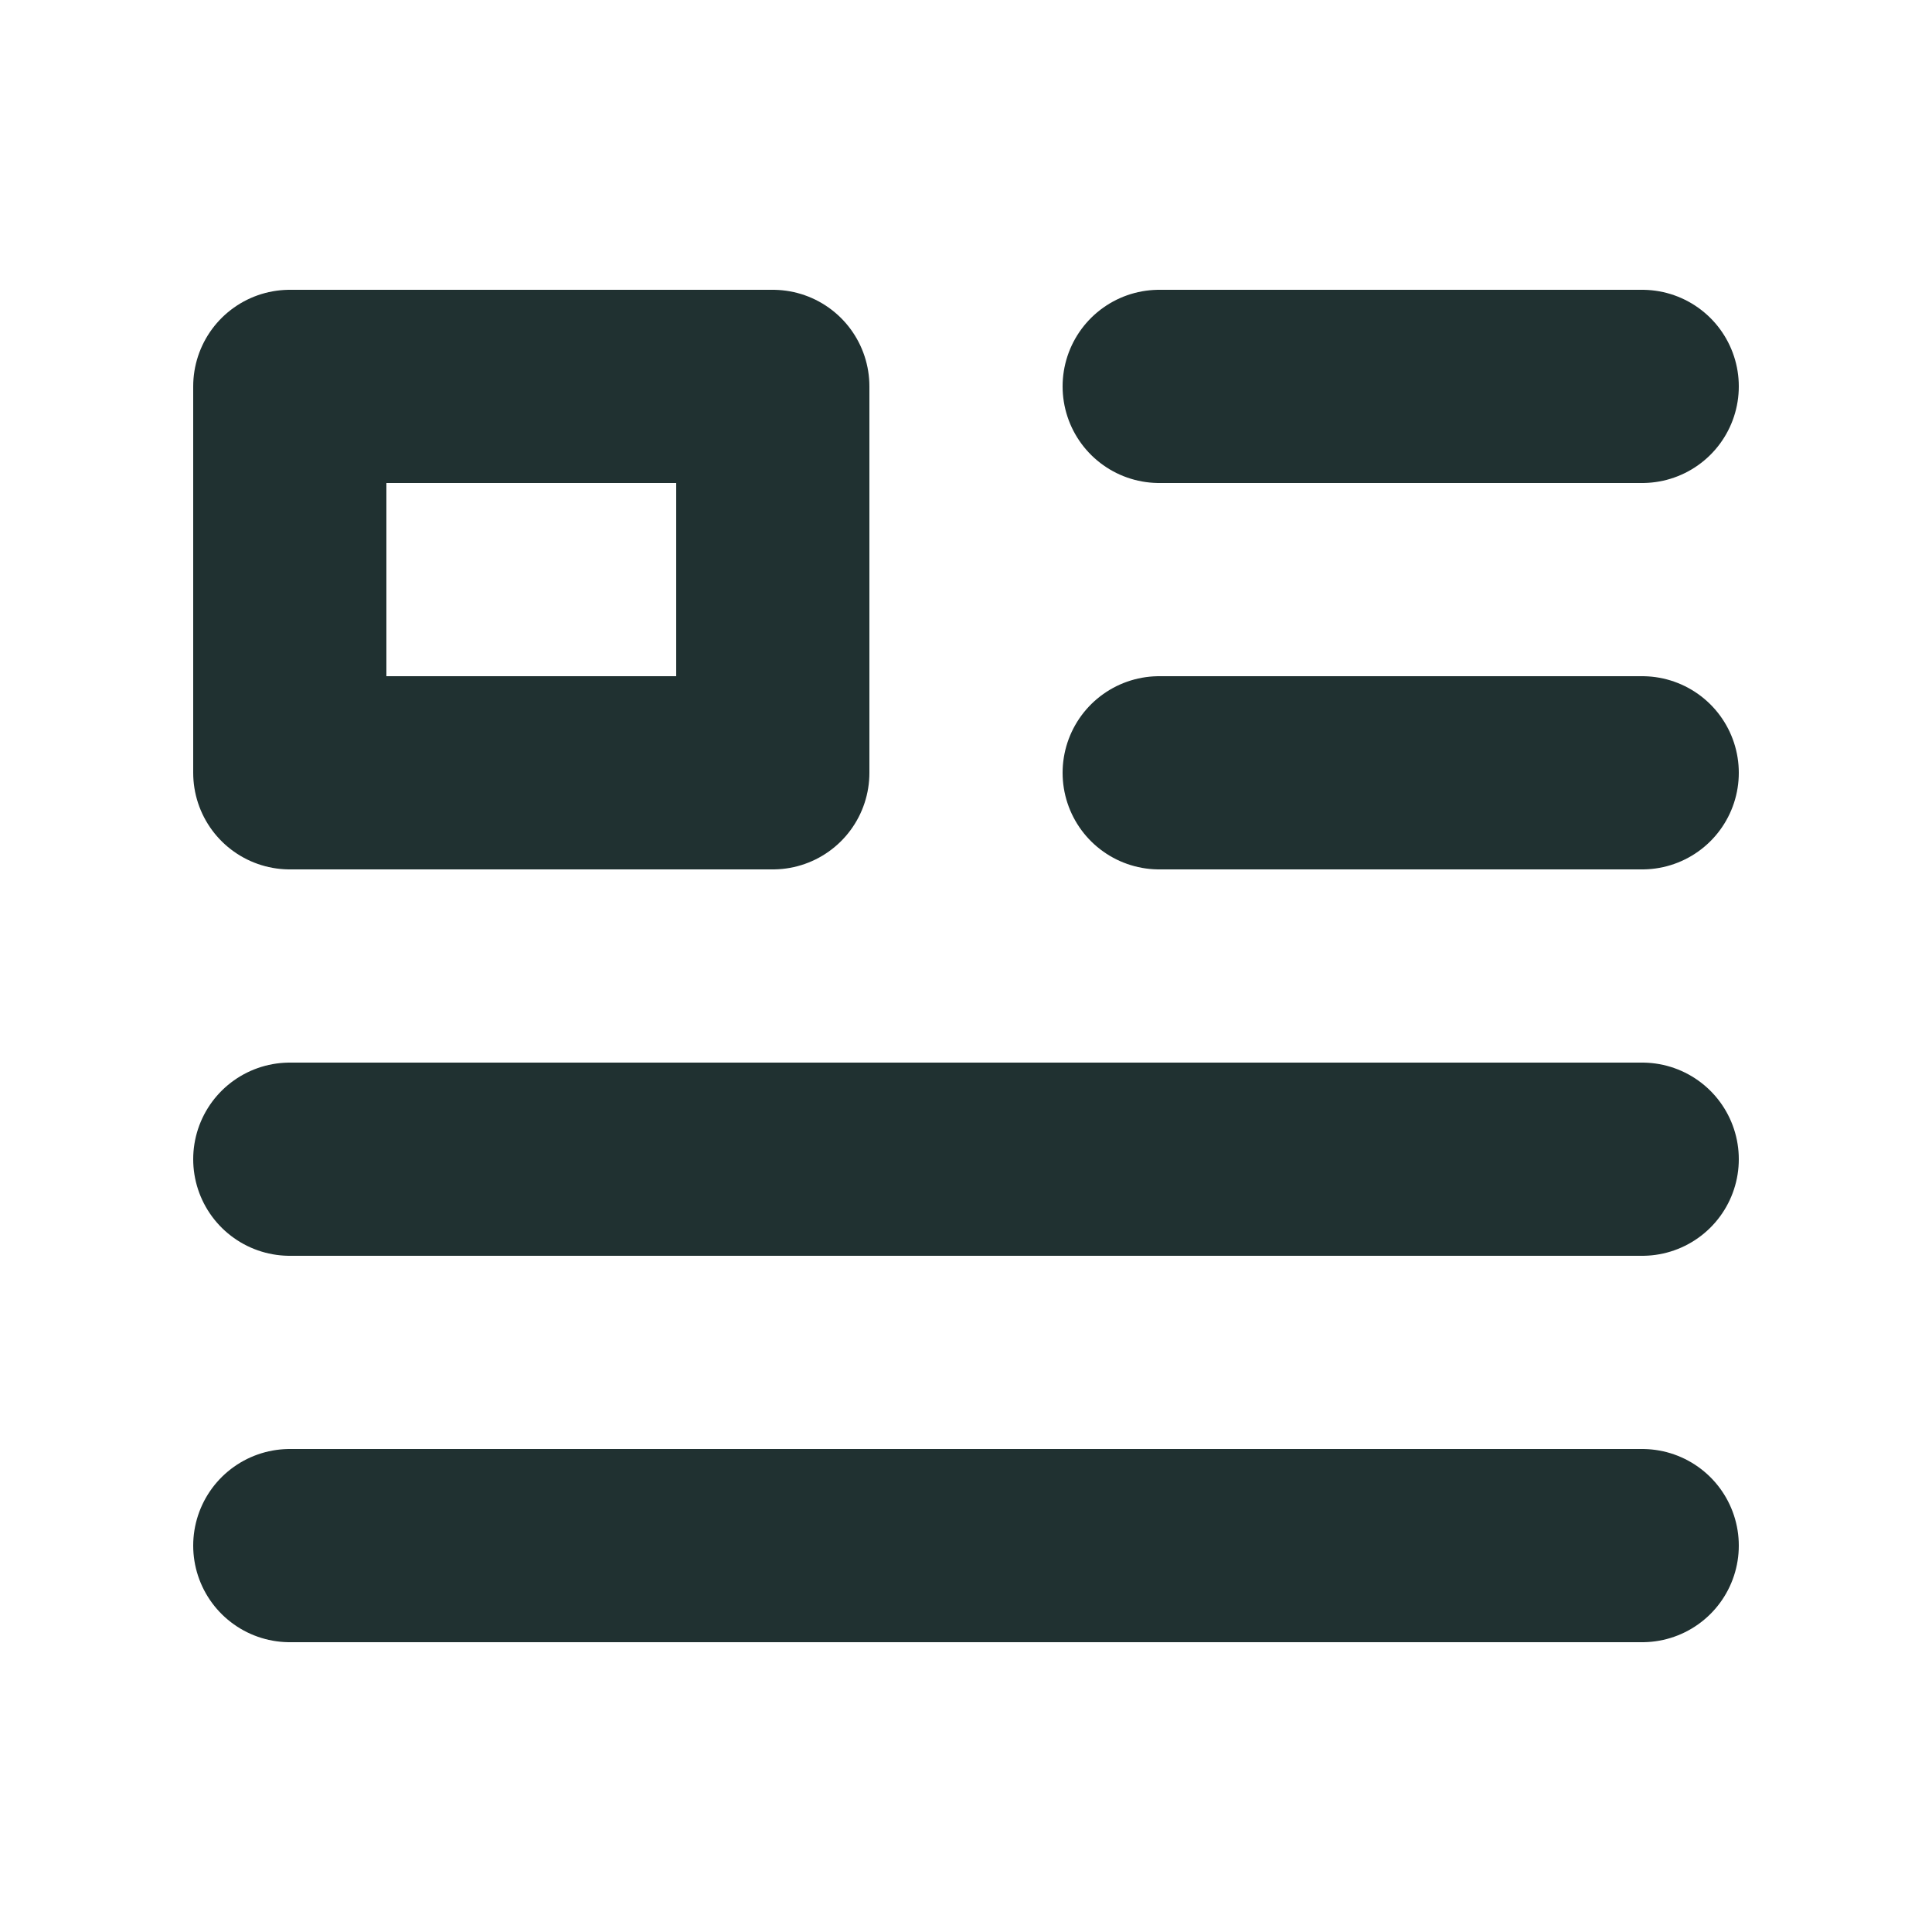
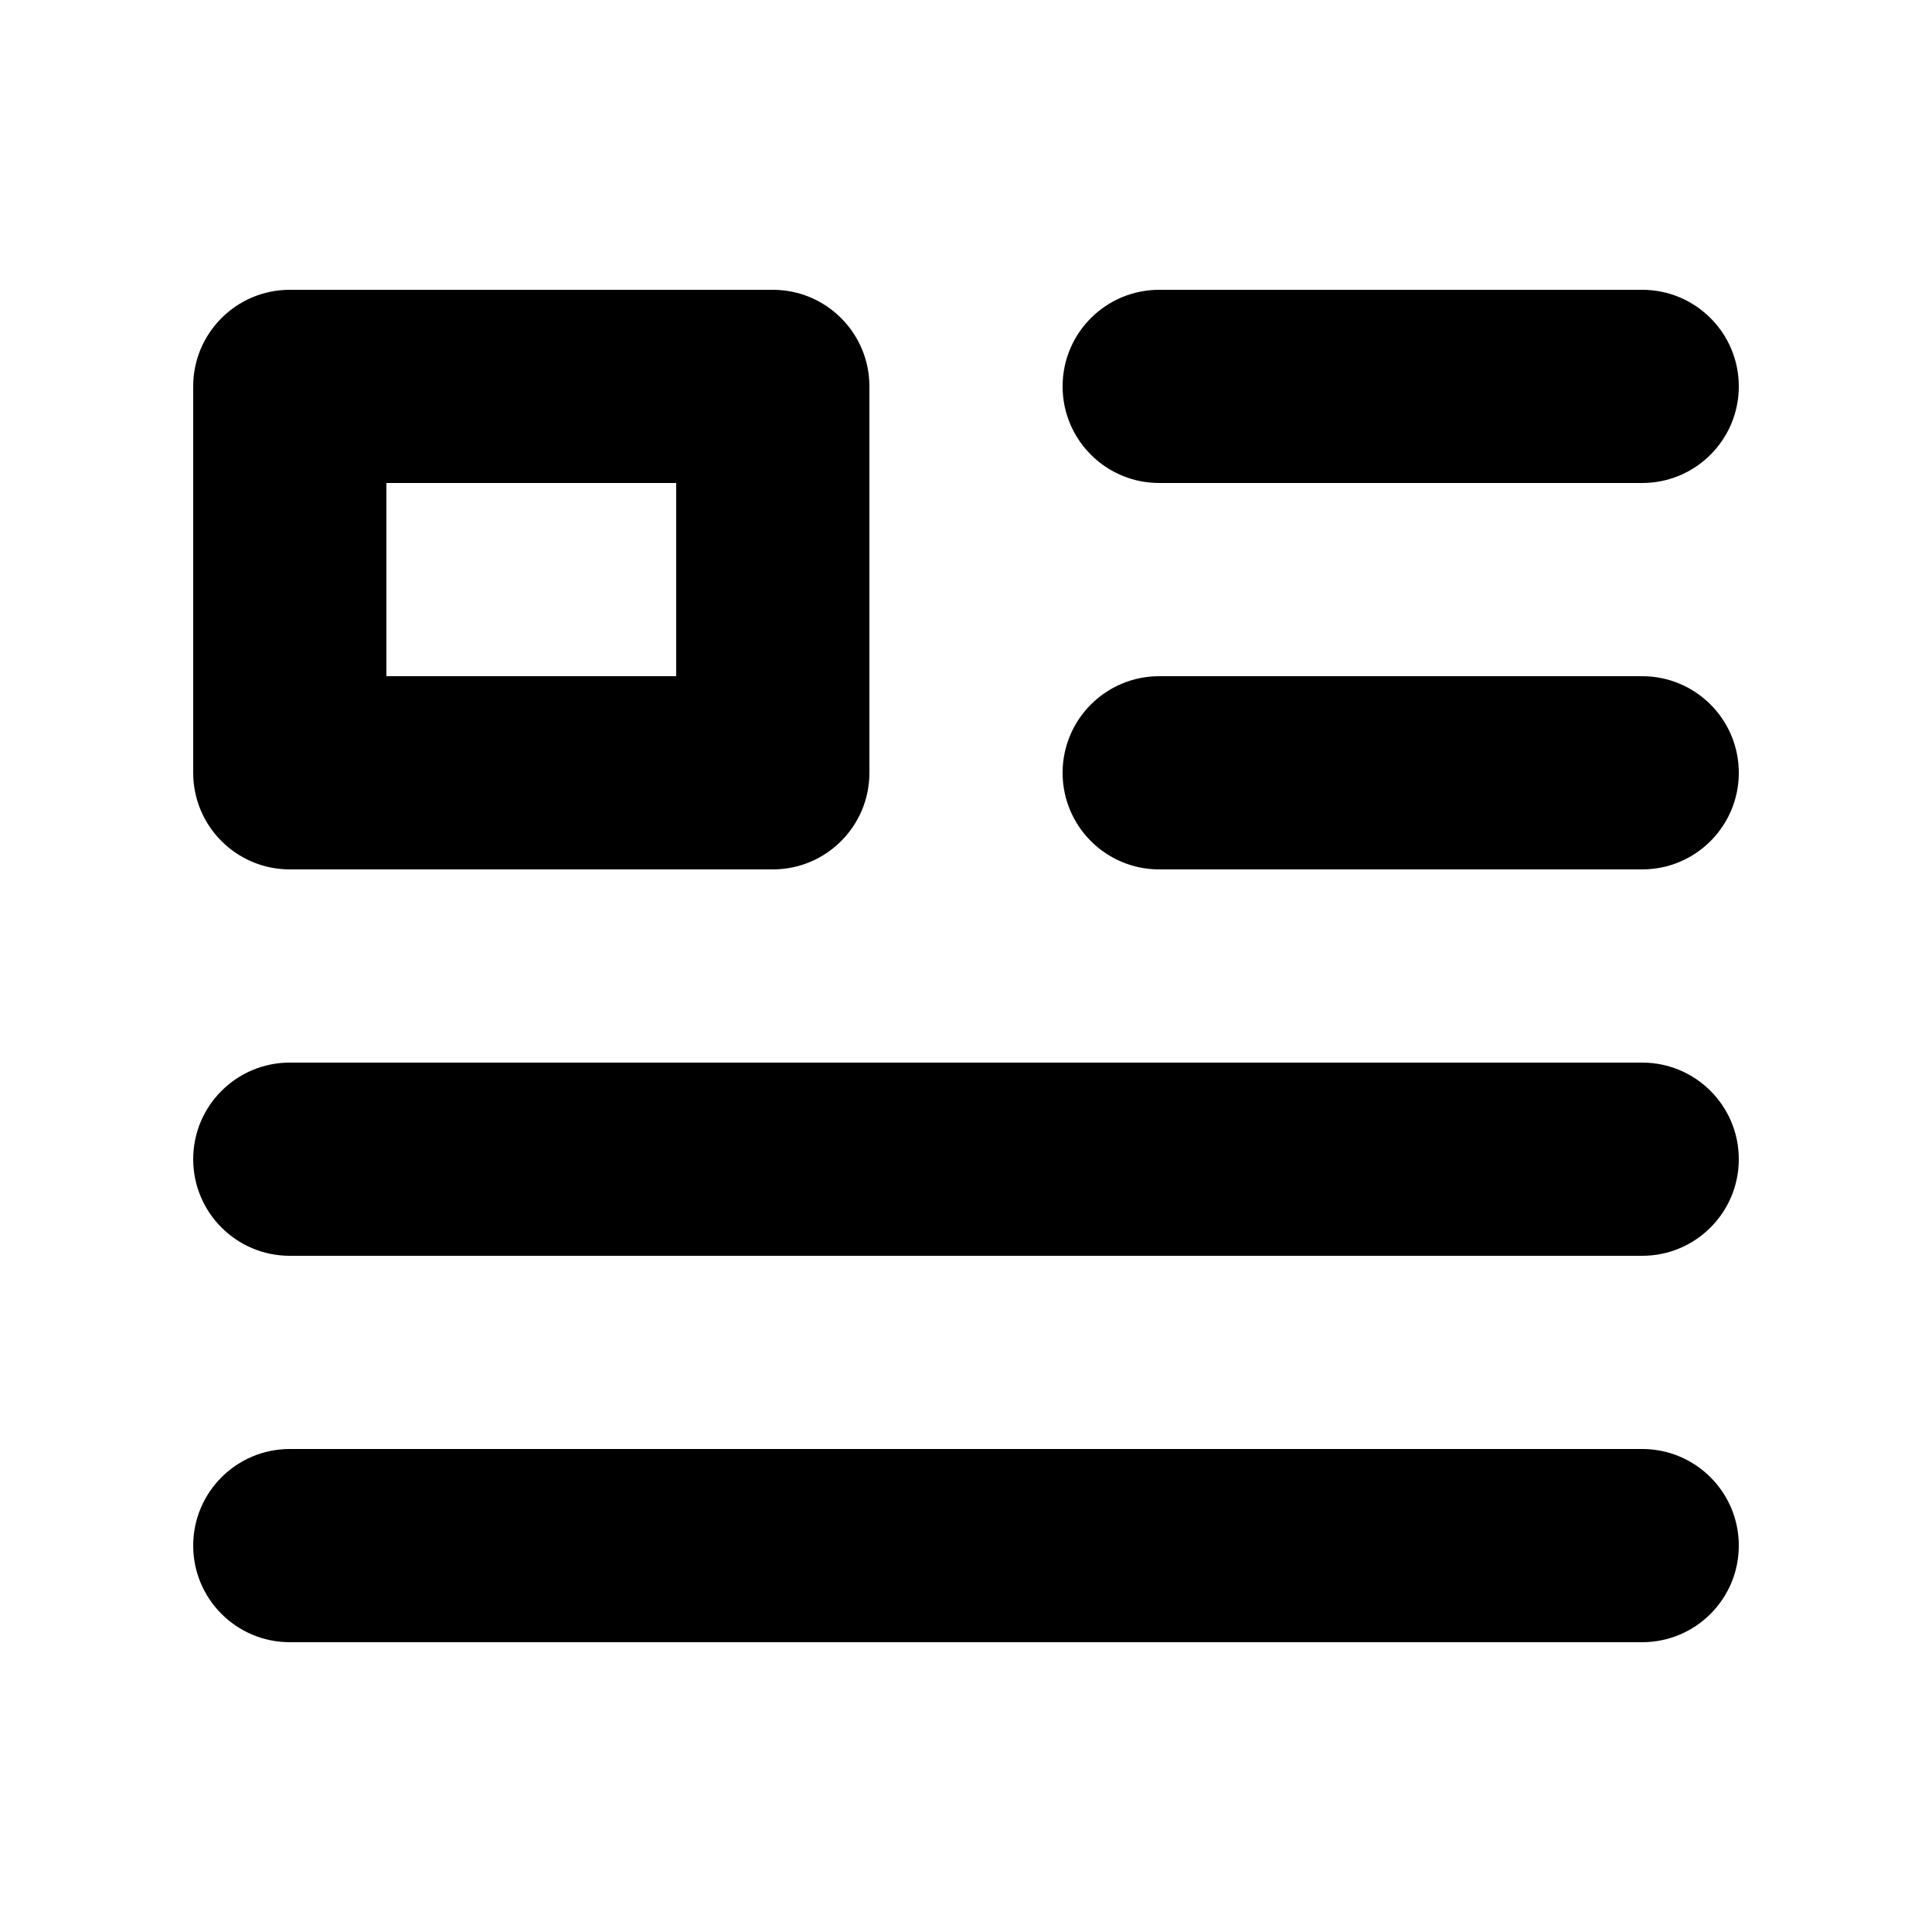
<svg xmlns="http://www.w3.org/2000/svg" viewBox="0 0 20 20">
-   <g fill="none" stroke="#203131" stroke-linecap="round" stroke-linejoin="round" class="stroke" stroke-width="2">
-     <path d="m3 4h5v4h-5z" />
-     <path d="m12 4h5" />
-     <path d="m12 8h5" />
-     <path d="m3 12h14" />
-     <path d="m3 16h14" />
+   <g id="article" fill="currentColor">
+     <path d="m17 5h-5a1 1 0 0 1 0-2h5a1 1 0 0 1 0 2z" />
+     <path d="m3 9h5a1 1 0 0 0 1-1v-4a1 1 0 0 0 -1-1h-5a1 1 0 0 0 -1 1v4a1 1 0 0 0 1 1zm1-4h3v2h-3z" />
+     <path d="m12 9h5a1 1 0 0 0 0-2h-5a1 1 0 0 0 0 2z" />
+     <path d="m17 11h-14a1 1 0 0 0 0 2h14a1 1 0 0 0 0-2z" />
+     <path d="m17 15h-14a1 1 0 0 0 0 2h14a1 1 0 0 0 0-2z" />
  </g>
</svg>
